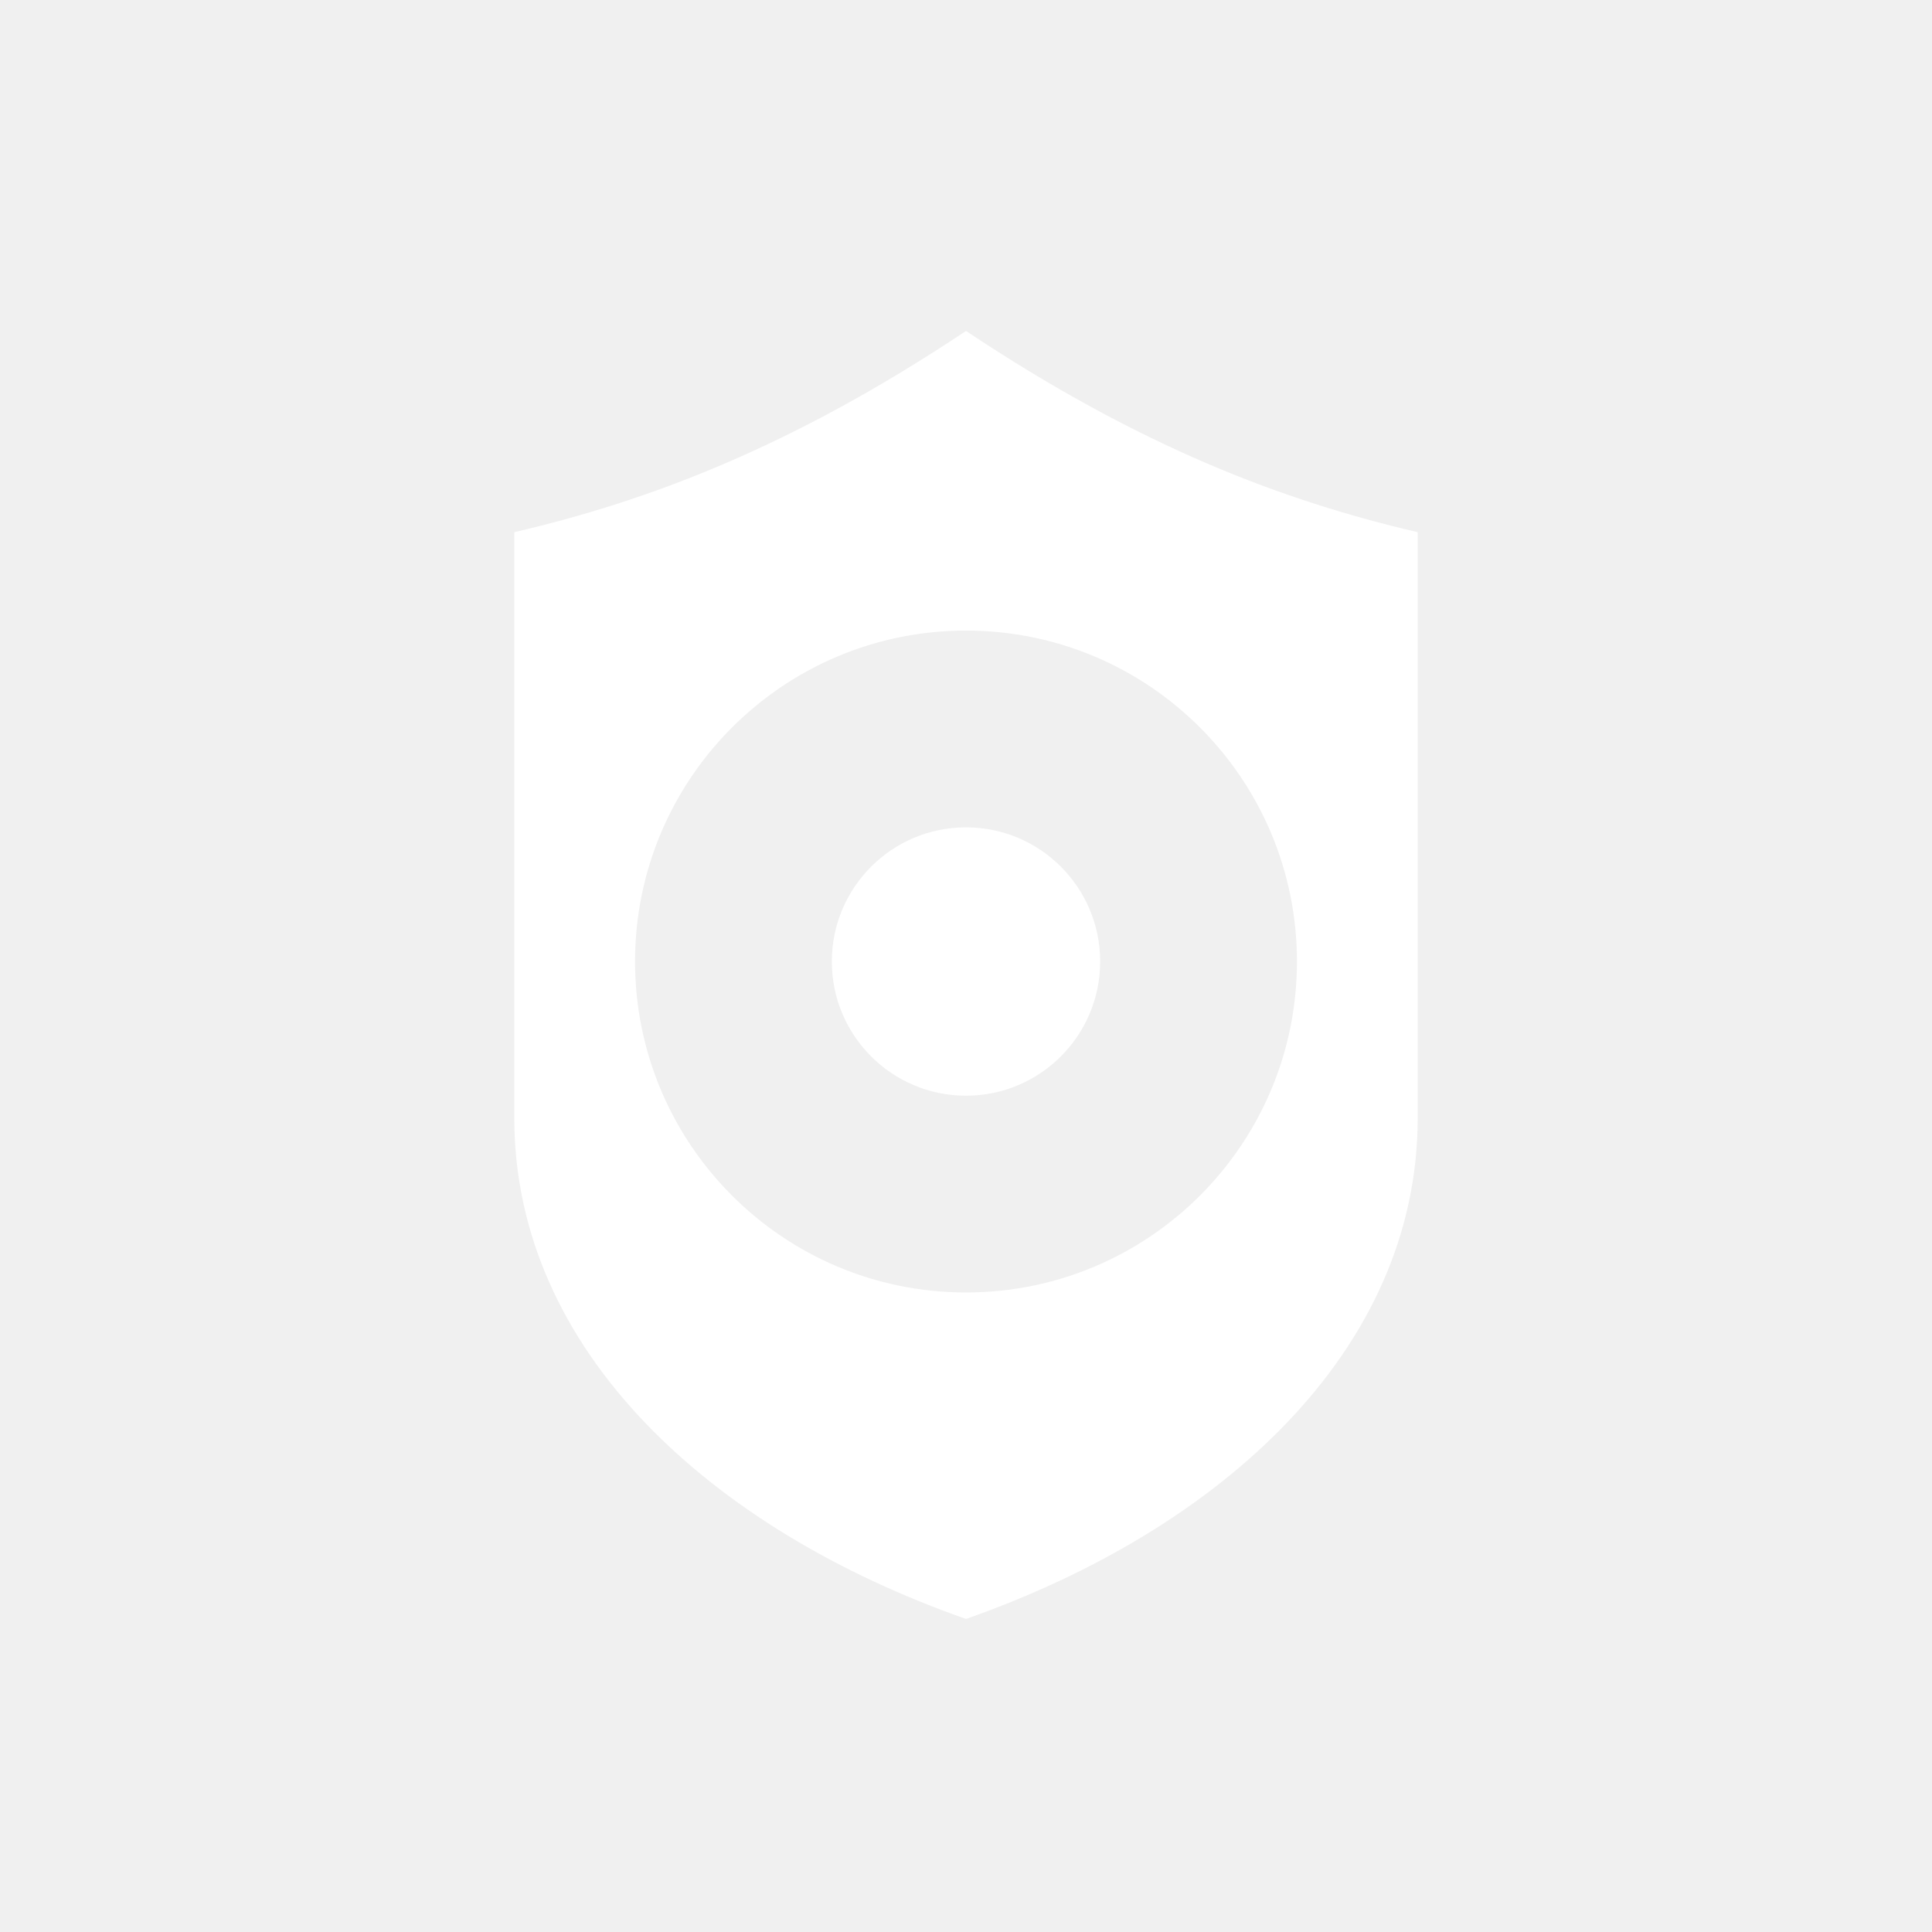
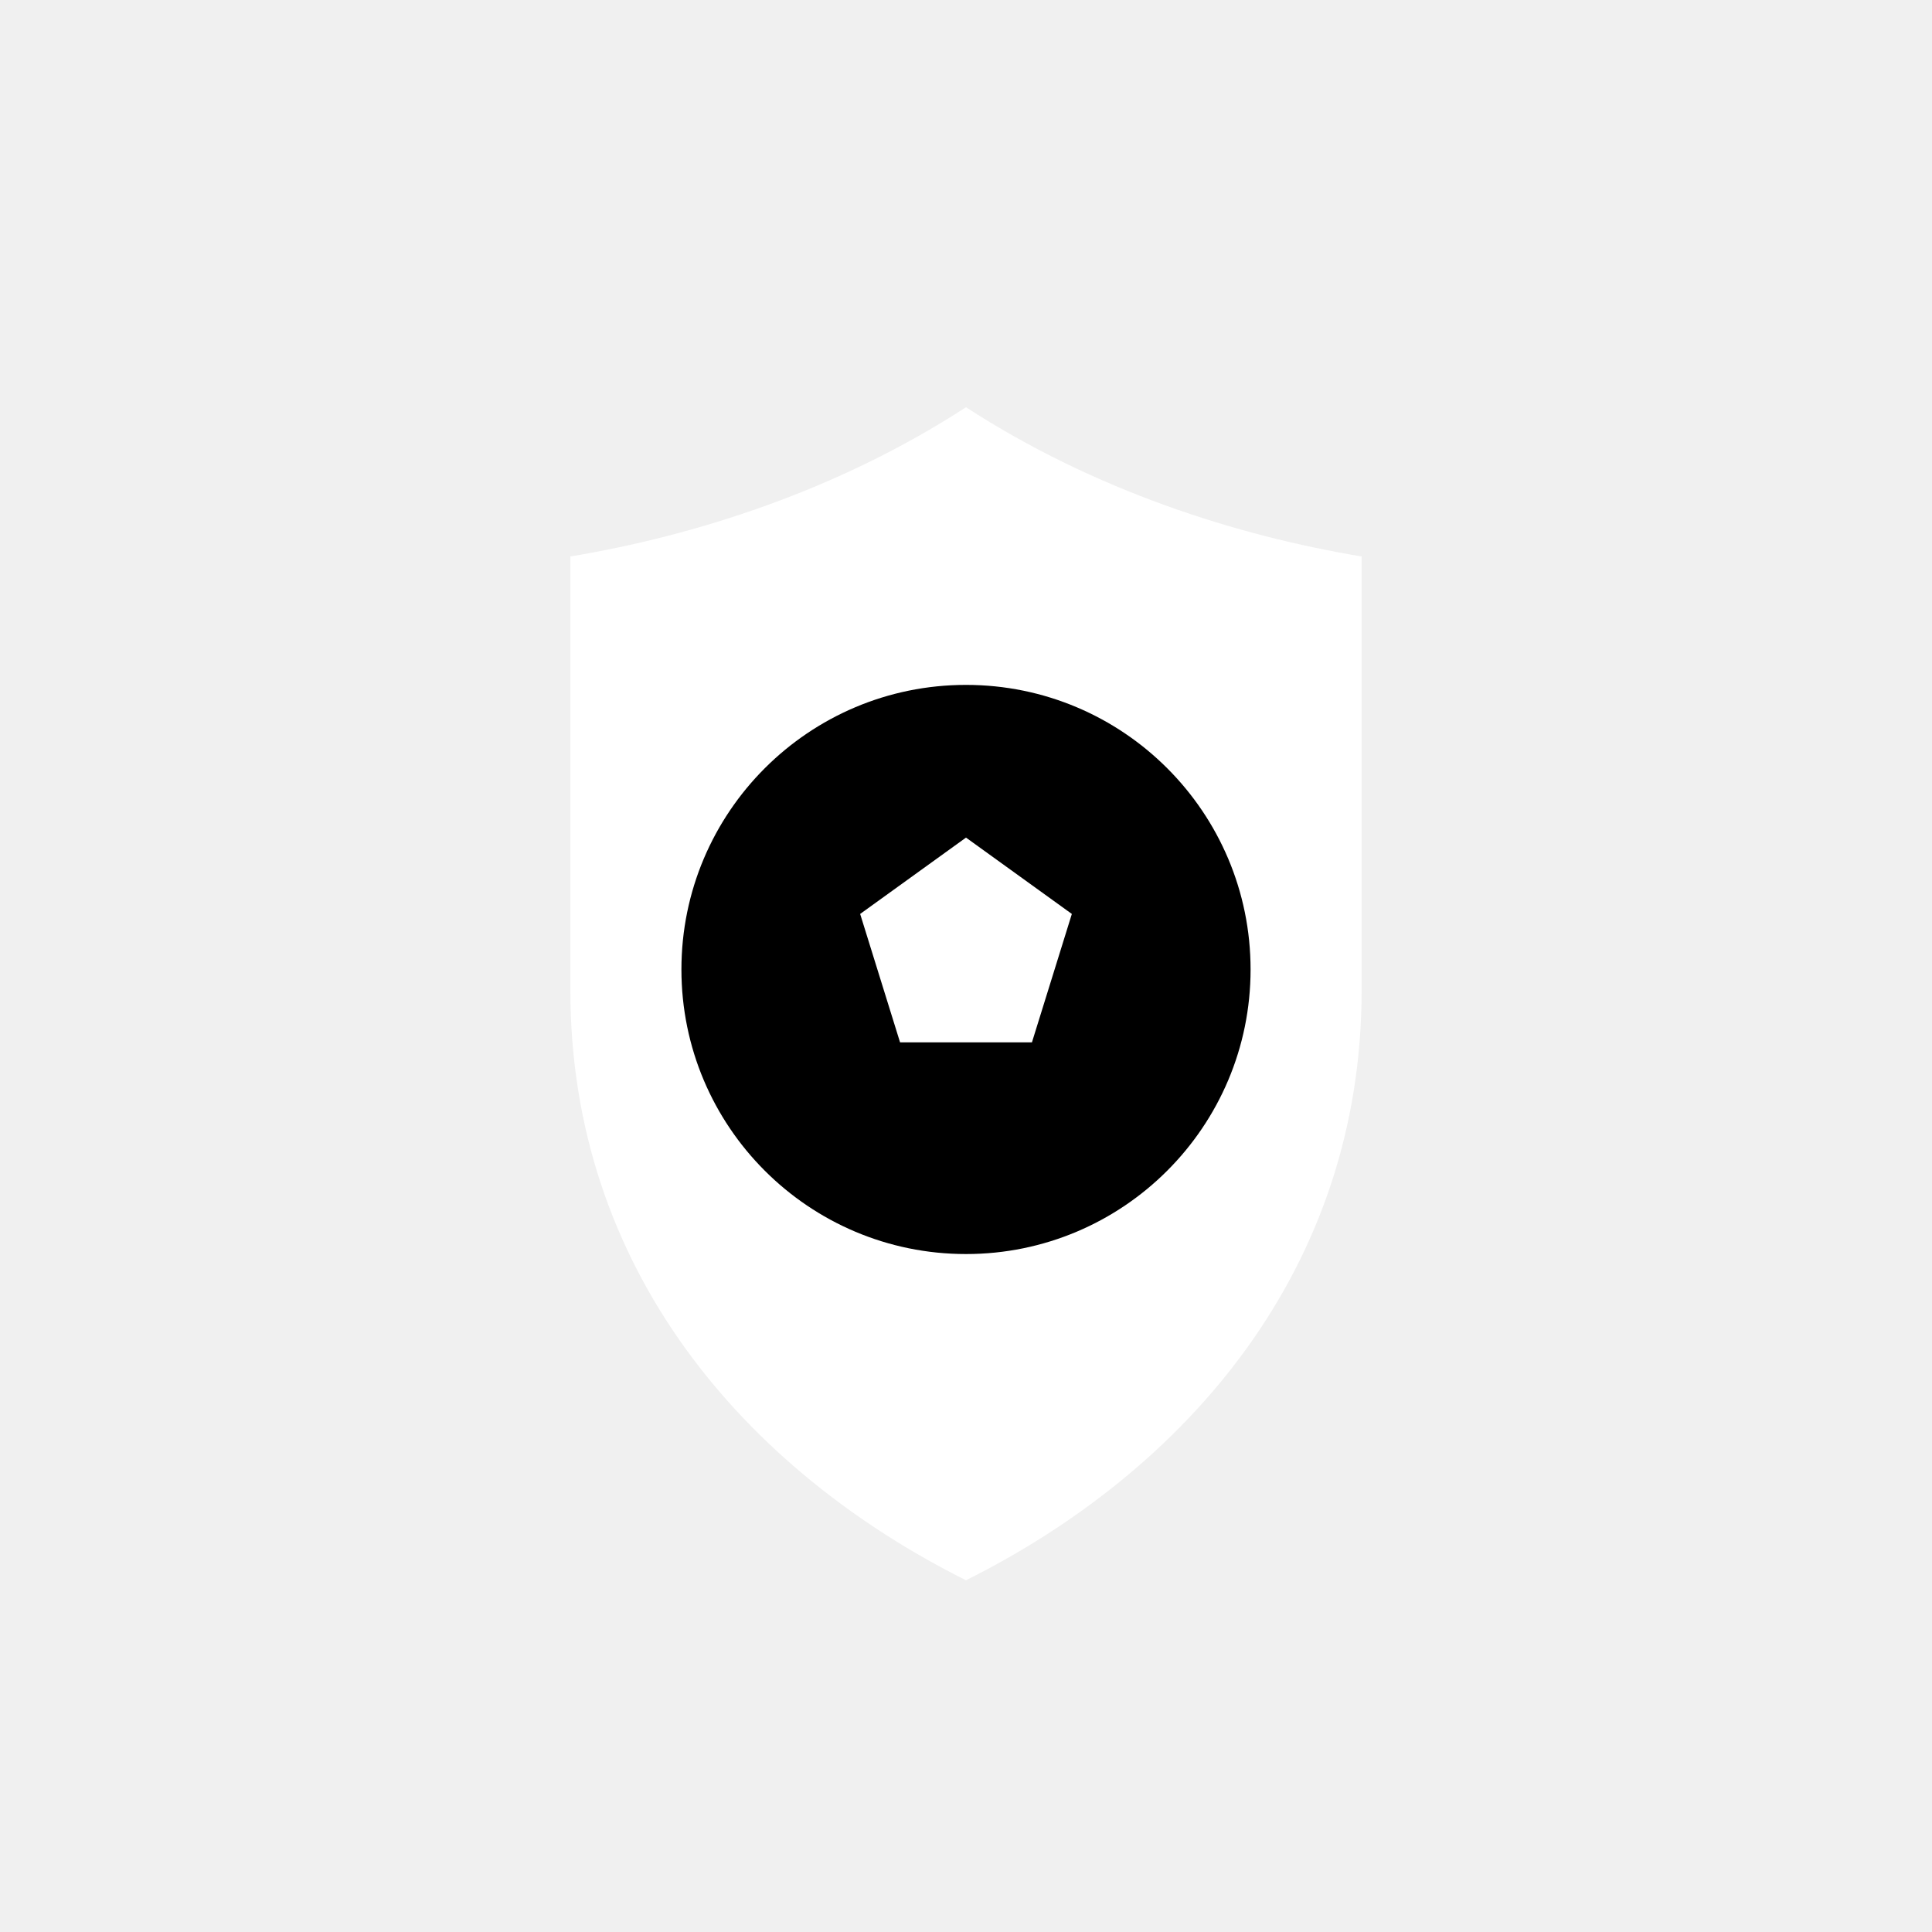
<svg xmlns="http://www.w3.org/2000/svg" viewBox="0 0 432 432" width="432" height="432">
-   <defs>
-     <mask id="ball-cut">
-       <rect width="432" height="432" fill="#fff" />
-       <circle cx="216" cy="215" r="74" fill="#000" />
-     </mask>
-   </defs>
-   <path d="M216 74 C177 100 145 112 115 119 L115 250 C115 302 159 342 216 362 C273 342 317 302 317 250 L317 119 C287 112 255 100 216 74 Z" fill="#fff" mask="url(#ball-cut)" />
-   <circle cx="216" cy="215" r="30" fill="#fff" />
+   <g transform="translate(216 216) scale(0.388) translate(-512 -512)">
+     <path d="M512 190 C438 238 356 264 284 276 L284 526 C284 686 384 802 512 866 C640 802 740 686 740 526 L740 276 C668 264 586 238 512 190 Z" fill="#fff" />
+     <circle cx="512" cy="514" r="164" fill="#000" />
+     <path d="M512 438 L573 482 L550 556 L474 556 L451 482 Z" fill="#fff" />
+   </g>
</svg>
